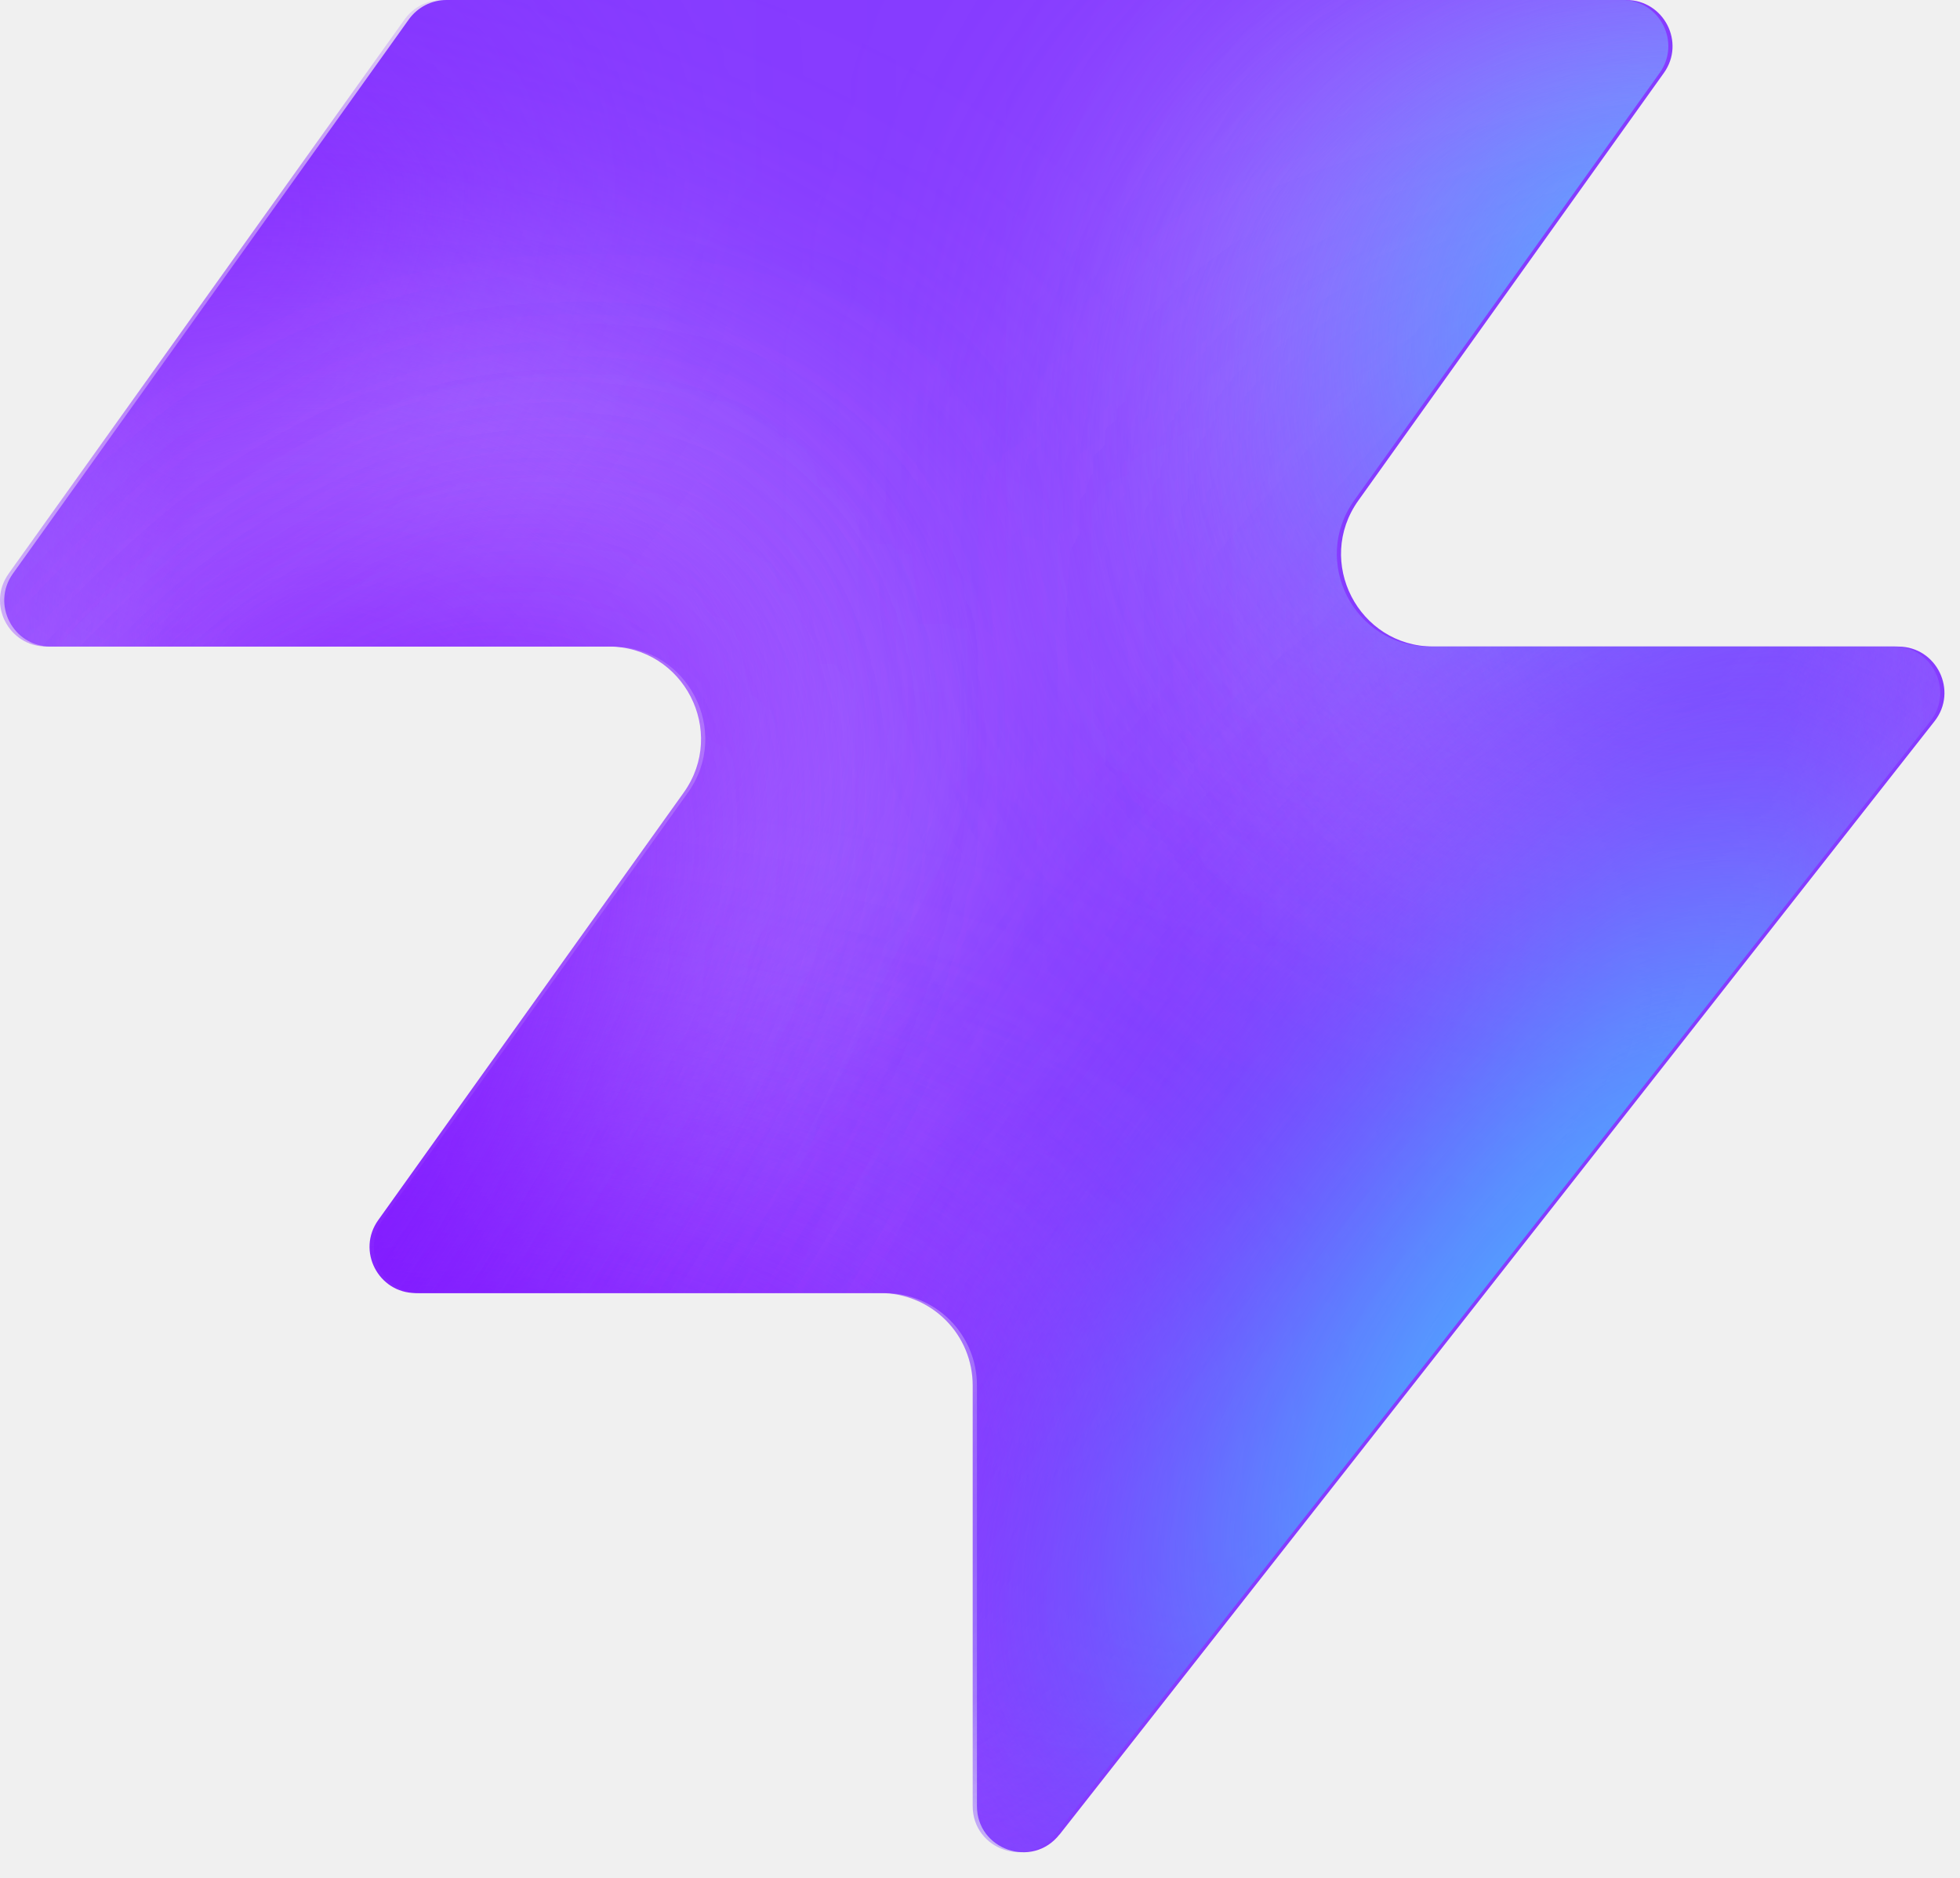
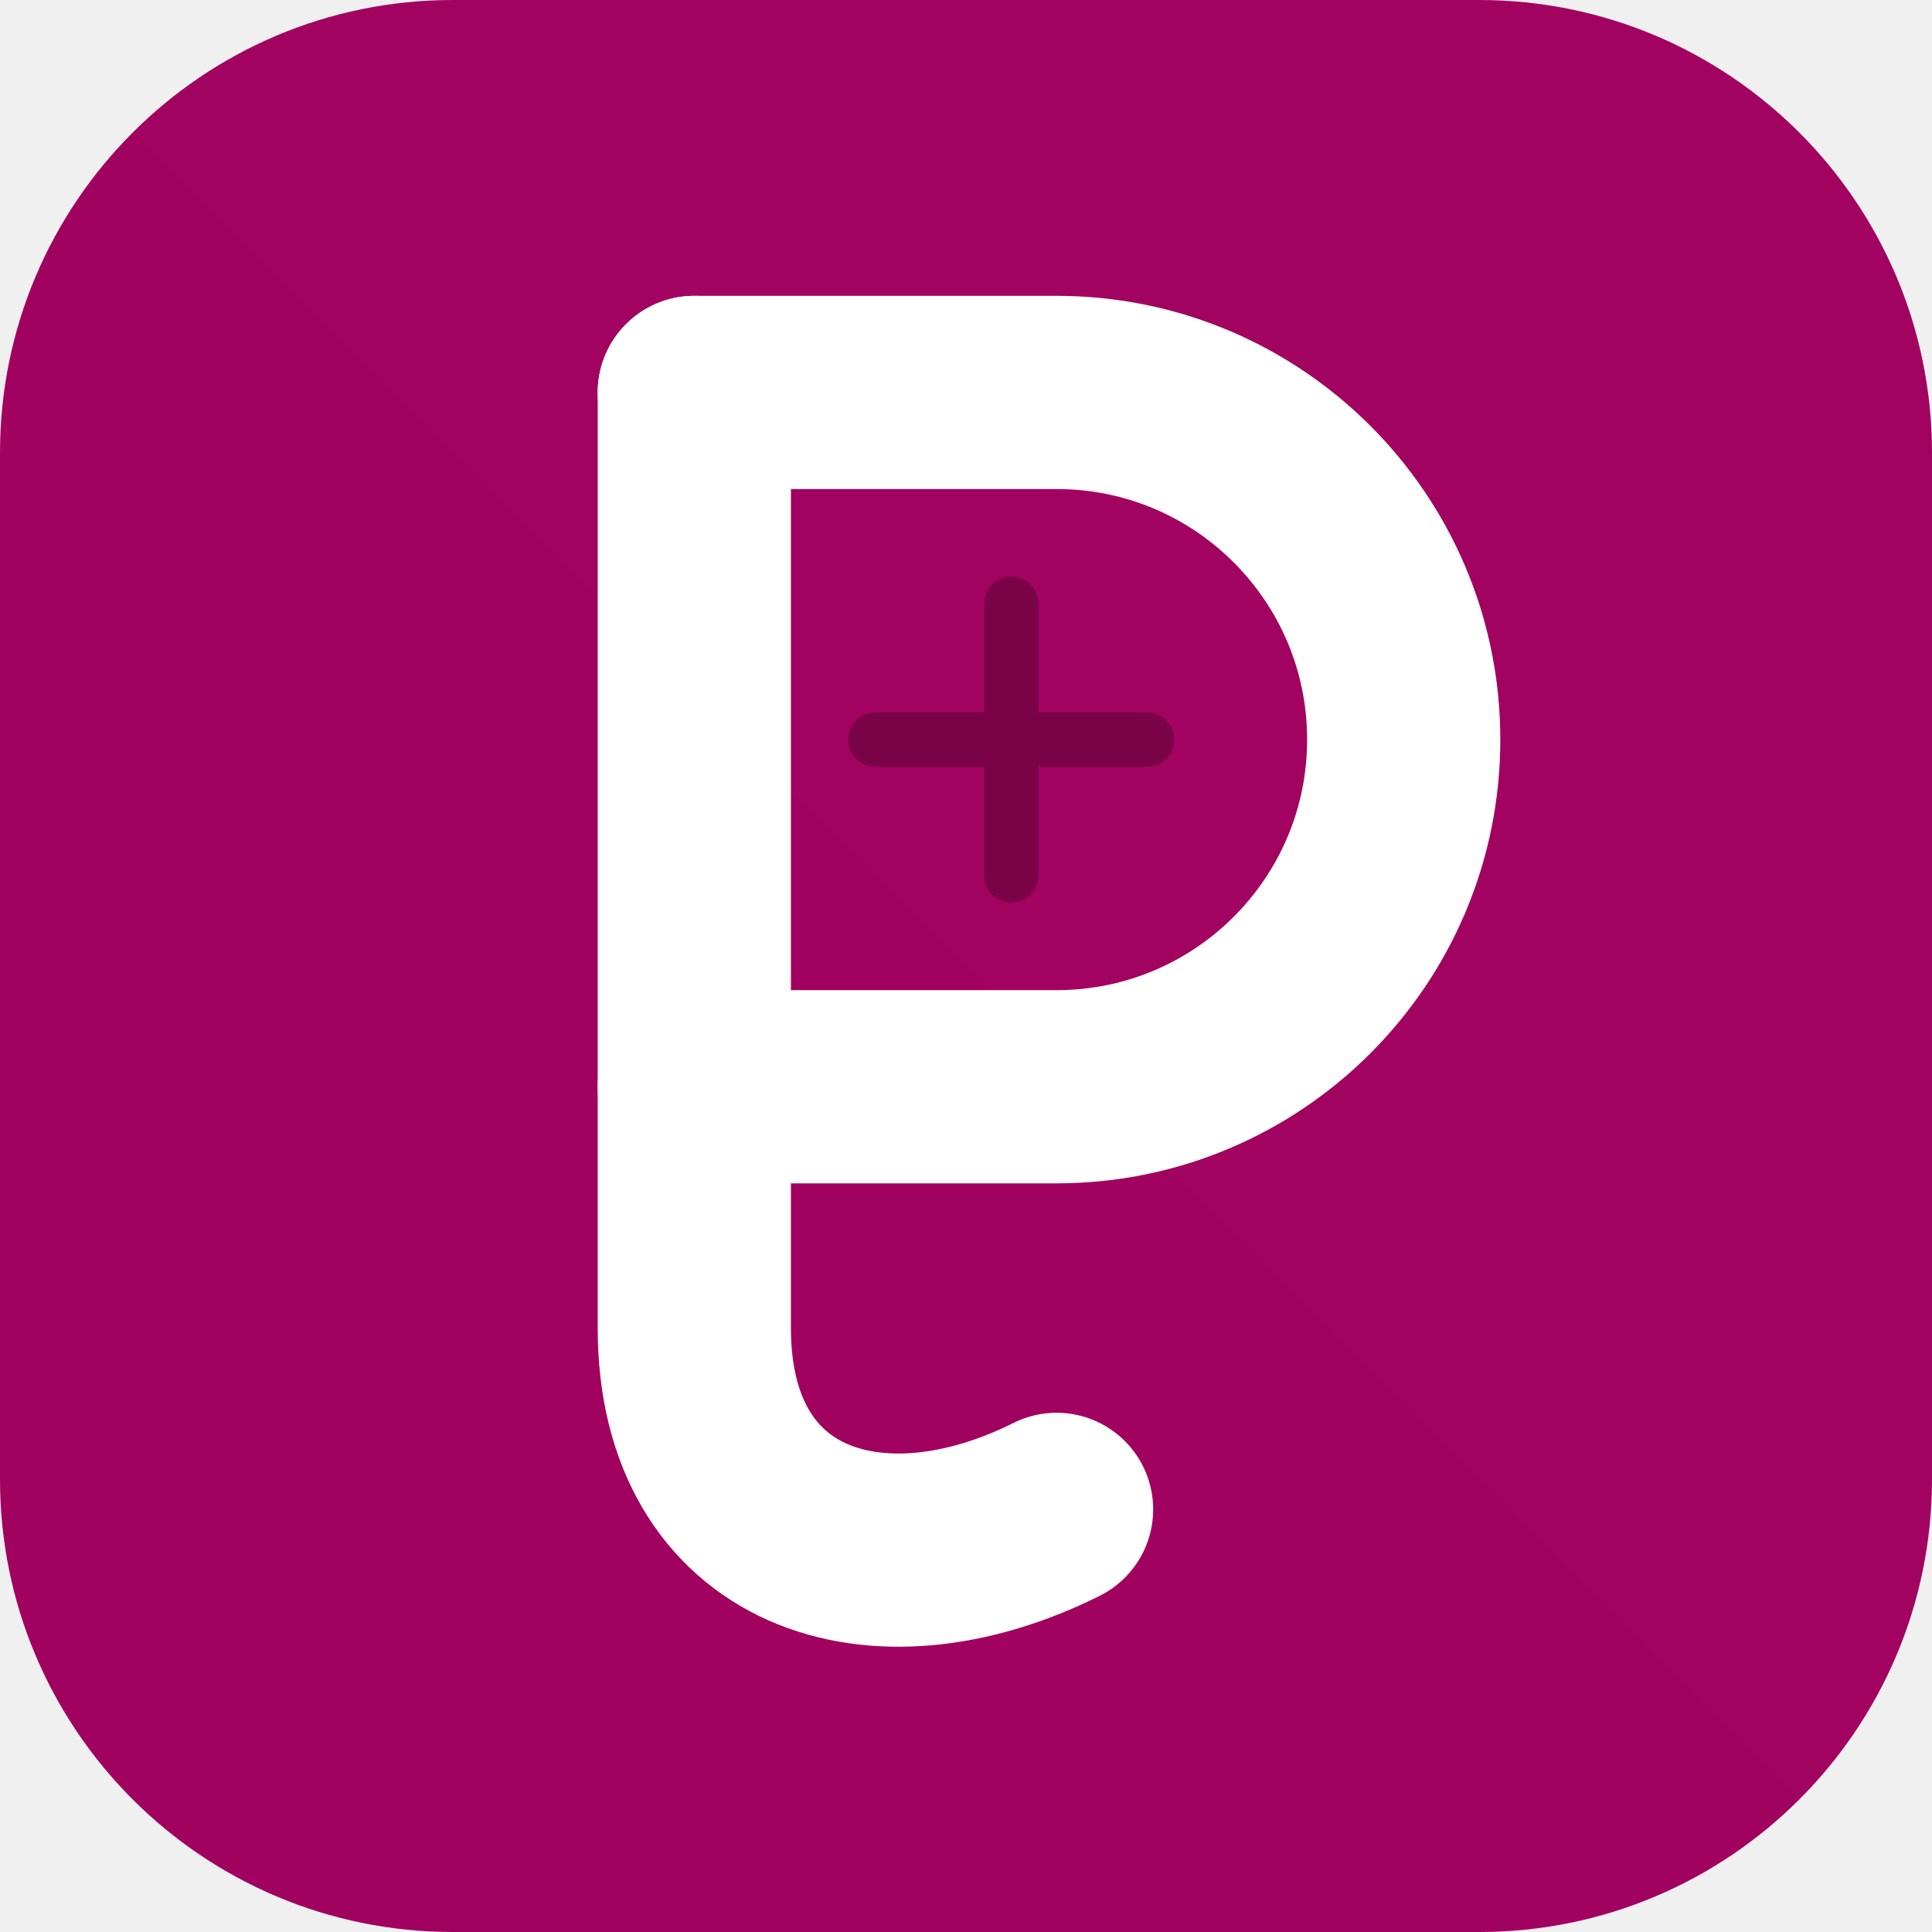
- <svg xmlns="http://www.w3.org/2000/svg" width="48" height="46" fill="none" viewBox="0 0 48 46">
-   <path fill="#863bff" d="M25.946 44.938c-.664.845-2.021.375-2.021-.698V33.937a2.26 2.26 0 0 0-2.262-2.262H10.287c-.92 0-1.456-1.04-.92-1.788l7.48-10.471c1.07-1.497 0-3.578-1.842-3.578H1.237c-.92 0-1.456-1.04-.92-1.788L10.013.474c.214-.297.556-.474.92-.474h28.894c.92 0 1.456 1.04.92 1.788l-7.48 10.471c-1.07 1.498 0 3.579 1.842 3.579h11.377c.943 0 1.473 1.088.89 1.83L25.947 44.94z" style="fill:#863bff;fill:color(display-p3 .525 .23 1);fill-opacity:1" />
-   <mask id="a" width="48" height="46" x="0" y="0" maskUnits="userSpaceOnUse" style="mask-type:alpha">
-     <path fill="#000" d="M25.842 44.938c-.664.844-2.021.375-2.021-.698V33.937a2.26 2.26 0 0 0-2.262-2.262H10.183c-.92 0-1.456-1.04-.92-1.788l7.48-10.471c1.07-1.498 0-3.579-1.842-3.579H1.133c-.92 0-1.456-1.04-.92-1.787L9.91.473c.214-.297.556-.474.92-.474h28.894c.92 0 1.456 1.04.92 1.788l-7.48 10.471c-1.07 1.498 0 3.578 1.842 3.578h11.377c.943 0 1.473 1.088.89 1.832L25.843 44.94z" style="fill:#000;fill-opacity:1" />
-   </mask>
-   <g mask="url(#a)">
-     <g filter="url(#b)">
-       <ellipse cx="5.508" cy="14.704" fill="#ede6ff" rx="5.508" ry="14.704" style="fill:#ede6ff;fill:color(display-p3 .927 .903 1);fill-opacity:1" transform="matrix(.00324 1 1 -.00324 -4.47 31.516)" />
-     </g>
-     <g filter="url(#c)">
-       <ellipse cx="10.399" cy="29.851" fill="#ede6ff" rx="10.399" ry="29.851" style="fill:#ede6ff;fill:color(display-p3 .927 .903 1);fill-opacity:1" transform="matrix(.00324 1 1 -.00324 -39.328 7.883)" />
-     </g>
-     <g filter="url(#d)">
-       <ellipse cx="5.508" cy="30.487" fill="#7e14ff" rx="5.508" ry="30.487" style="fill:#7e14ff;fill:color(display-p3 .492 .077 1);fill-opacity:1" transform="rotate(89.814 -25.913 -14.639)scale(1 -1)" />
-     </g>
-     <g filter="url(#e)">
-       <ellipse cx="5.508" cy="30.599" fill="#7e14ff" rx="5.508" ry="30.599" style="fill:#7e14ff;fill:color(display-p3 .492 .077 1);fill-opacity:1" transform="rotate(89.814 -32.644 -3.334)scale(1 -1)" />
-     </g>
-     <g filter="url(#f)">
-       <ellipse cx="5.508" cy="30.599" fill="#7e14ff" rx="5.508" ry="30.599" style="fill:#7e14ff;fill:color(display-p3 .492 .077 1);fill-opacity:1" transform="matrix(.00324 1 1 -.00324 -34.34 30.47)" />
-     </g>
-     <g filter="url(#g)">
-       <ellipse cx="14.072" cy="22.078" fill="#ede6ff" rx="14.072" ry="22.078" style="fill:#ede6ff;fill:color(display-p3 .927 .903 1);fill-opacity:1" transform="rotate(93.35 24.506 48.493)scale(-1 1)" />
-     </g>
-     <g filter="url(#h)">
-       <ellipse cx="3.47" cy="21.501" fill="#7e14ff" rx="3.47" ry="21.501" style="fill:#7e14ff;fill:color(display-p3 .492 .077 1);fill-opacity:1" transform="rotate(89.009 28.708 47.59)scale(-1 1)" />
-     </g>
-     <g filter="url(#i)">
-       <ellipse cx="3.47" cy="21.501" fill="#7e14ff" rx="3.47" ry="21.501" style="fill:#7e14ff;fill:color(display-p3 .492 .077 1);fill-opacity:1" transform="rotate(89.009 28.708 47.59)scale(-1 1)" />
-     </g>
-     <g filter="url(#j)">
-       <ellipse cx=".387" cy="8.972" fill="#7e14ff" rx="4.407" ry="29.108" style="fill:#7e14ff;fill:color(display-p3 .492 .077 1);fill-opacity:1" transform="rotate(39.51 .387 8.972)" />
-     </g>
-     <g filter="url(#k)">
-       <ellipse cx="47.523" cy="-6.092" fill="#7e14ff" rx="4.407" ry="29.108" style="fill:#7e14ff;fill:color(display-p3 .492 .077 1);fill-opacity:1" transform="rotate(37.892 47.523 -6.092)" />
-     </g>
-     <g filter="url(#l)">
-       <ellipse cx="41.412" cy="6.333" fill="#47bfff" rx="5.971" ry="9.665" style="fill:#47bfff;fill:color(display-p3 .28 .748 1);fill-opacity:1" transform="rotate(37.892 41.412 6.333)" />
-     </g>
-     <g filter="url(#m)">
-       <ellipse cx="-1.879" cy="38.332" fill="#7e14ff" rx="4.407" ry="29.108" style="fill:#7e14ff;fill:color(display-p3 .492 .077 1);fill-opacity:1" transform="rotate(37.892 -1.88 38.332)" />
-     </g>
-     <g filter="url(#n)">
-       <ellipse cx="-1.879" cy="38.332" fill="#7e14ff" rx="4.407" ry="29.108" style="fill:#7e14ff;fill:color(display-p3 .492 .077 1);fill-opacity:1" transform="rotate(37.892 -1.88 38.332)" />
-     </g>
-     <g filter="url(#o)">
-       <ellipse cx="35.651" cy="29.907" fill="#7e14ff" rx="4.407" ry="29.108" style="fill:#7e14ff;fill:color(display-p3 .492 .077 1);fill-opacity:1" transform="rotate(37.892 35.651 29.907)" />
-     </g>
-     <g filter="url(#p)">
-       <ellipse cx="38.418" cy="32.4" fill="#47bfff" rx="5.971" ry="15.297" style="fill:#47bfff;fill:color(display-p3 .28 .748 1);fill-opacity:1" transform="rotate(37.892 38.418 32.4)" />
-     </g>
+ <svg xmlns="http://www.w3.org/2000/svg" viewBox="0 0 64 64" width="64" height="64" role="img" aria-label="PrintFlow">
+   <defs>
+     <linearGradient id="pf-fav" x1="0" y1="64" x2="64" y2="0">
+       <stop offset="0" stop-color="#7A0247" />
+       <stop offset="1" stop-color="#C9037A" />
+     </linearGradient>
+   </defs>
+   <rect x="0" y="0" width="64" height="64" rx="15" fill="url(#pf-fav)" />
+   <g fill="none" stroke="#fff" stroke-width="6.4" stroke-linecap="round" stroke-linejoin="round">
+     <path d="M23 13 V44 C23 51 29 53 35 50" />
+     <path d="M23 13 H35 A11.5 11.5 0 0 1 35 36 H23" />
  </g>
-   <defs>
-     <filter id="b" width="60.045" height="41.654" x="-19.77" y="16.149" color-interpolation-filters="sRGB" filterUnits="userSpaceOnUse">
-       <feFlood flood-opacity="0" result="BackgroundImageFix" />
-       <feBlend in="SourceGraphic" in2="BackgroundImageFix" result="shape" />
-       <feGaussianBlur result="effect1_foregroundBlur_2002_17158" stdDeviation="7.659" />
-     </filter>
-     <filter id="c" width="90.34" height="51.437" x="-54.613" y="-7.533" color-interpolation-filters="sRGB" filterUnits="userSpaceOnUse">
-       <feFlood flood-opacity="0" result="BackgroundImageFix" />
-       <feBlend in="SourceGraphic" in2="BackgroundImageFix" result="shape" />
-       <feGaussianBlur result="effect1_foregroundBlur_2002_17158" stdDeviation="7.659" />
-     </filter>
-     <filter id="d" width="79.355" height="29.4" x="-49.64" y="2.03" color-interpolation-filters="sRGB" filterUnits="userSpaceOnUse">
-       <feFlood flood-opacity="0" result="BackgroundImageFix" />
-       <feBlend in="SourceGraphic" in2="BackgroundImageFix" result="shape" />
-       <feGaussianBlur result="effect1_foregroundBlur_2002_17158" stdDeviation="4.596" />
-     </filter>
-     <filter id="e" width="79.579" height="29.4" x="-45.045" y="20.029" color-interpolation-filters="sRGB" filterUnits="userSpaceOnUse">
-       <feFlood flood-opacity="0" result="BackgroundImageFix" />
-       <feBlend in="SourceGraphic" in2="BackgroundImageFix" result="shape" />
-       <feGaussianBlur result="effect1_foregroundBlur_2002_17158" stdDeviation="4.596" />
-     </filter>
-     <filter id="f" width="79.579" height="29.4" x="-43.513" y="21.178" color-interpolation-filters="sRGB" filterUnits="userSpaceOnUse">
-       <feFlood flood-opacity="0" result="BackgroundImageFix" />
-       <feBlend in="SourceGraphic" in2="BackgroundImageFix" result="shape" />
-       <feGaussianBlur result="effect1_foregroundBlur_2002_17158" stdDeviation="4.596" />
-     </filter>
-     <filter id="g" width="74.749" height="58.852" x="15.756" y="-17.901" color-interpolation-filters="sRGB" filterUnits="userSpaceOnUse">
-       <feFlood flood-opacity="0" result="BackgroundImageFix" />
-       <feBlend in="SourceGraphic" in2="BackgroundImageFix" result="shape" />
-       <feGaussianBlur result="effect1_foregroundBlur_2002_17158" stdDeviation="7.659" />
-     </filter>
-     <filter id="h" width="61.377" height="25.362" x="23.548" y="2.284" color-interpolation-filters="sRGB" filterUnits="userSpaceOnUse">
-       <feFlood flood-opacity="0" result="BackgroundImageFix" />
-       <feBlend in="SourceGraphic" in2="BackgroundImageFix" result="shape" />
-       <feGaussianBlur result="effect1_foregroundBlur_2002_17158" stdDeviation="4.596" />
-     </filter>
-     <filter id="i" width="61.377" height="25.362" x="23.548" y="2.284" color-interpolation-filters="sRGB" filterUnits="userSpaceOnUse">
-       <feFlood flood-opacity="0" result="BackgroundImageFix" />
-       <feBlend in="SourceGraphic" in2="BackgroundImageFix" result="shape" />
-       <feGaussianBlur result="effect1_foregroundBlur_2002_17158" stdDeviation="4.596" />
-     </filter>
-     <filter id="j" width="56.045" height="63.649" x="-27.636" y="-22.853" color-interpolation-filters="sRGB" filterUnits="userSpaceOnUse">
-       <feFlood flood-opacity="0" result="BackgroundImageFix" />
-       <feBlend in="SourceGraphic" in2="BackgroundImageFix" result="shape" />
-       <feGaussianBlur result="effect1_foregroundBlur_2002_17158" stdDeviation="4.596" />
-     </filter>
-     <filter id="k" width="54.814" height="64.646" x="20.116" y="-38.415" color-interpolation-filters="sRGB" filterUnits="userSpaceOnUse">
-       <feFlood flood-opacity="0" result="BackgroundImageFix" />
-       <feBlend in="SourceGraphic" in2="BackgroundImageFix" result="shape" />
-       <feGaussianBlur result="effect1_foregroundBlur_2002_17158" stdDeviation="4.596" />
-     </filter>
-     <filter id="l" width="33.541" height="35.313" x="24.641" y="-11.323" color-interpolation-filters="sRGB" filterUnits="userSpaceOnUse">
-       <feFlood flood-opacity="0" result="BackgroundImageFix" />
-       <feBlend in="SourceGraphic" in2="BackgroundImageFix" result="shape" />
-       <feGaussianBlur result="effect1_foregroundBlur_2002_17158" stdDeviation="4.596" />
-     </filter>
-     <filter id="m" width="54.814" height="64.646" x="-29.286" y="6.009" color-interpolation-filters="sRGB" filterUnits="userSpaceOnUse">
-       <feFlood flood-opacity="0" result="BackgroundImageFix" />
-       <feBlend in="SourceGraphic" in2="BackgroundImageFix" result="shape" />
-       <feGaussianBlur result="effect1_foregroundBlur_2002_17158" stdDeviation="4.596" />
-     </filter>
-     <filter id="n" width="54.814" height="64.646" x="-29.286" y="6.009" color-interpolation-filters="sRGB" filterUnits="userSpaceOnUse">
-       <feFlood flood-opacity="0" result="BackgroundImageFix" />
-       <feBlend in="SourceGraphic" in2="BackgroundImageFix" result="shape" />
-       <feGaussianBlur result="effect1_foregroundBlur_2002_17158" stdDeviation="4.596" />
-     </filter>
-     <filter id="o" width="54.814" height="64.646" x="8.244" y="-2.416" color-interpolation-filters="sRGB" filterUnits="userSpaceOnUse">
-       <feFlood flood-opacity="0" result="BackgroundImageFix" />
-       <feBlend in="SourceGraphic" in2="BackgroundImageFix" result="shape" />
-       <feGaussianBlur result="effect1_foregroundBlur_2002_17158" stdDeviation="4.596" />
-     </filter>
-     <filter id="p" width="39.409" height="43.623" x="18.713" y="10.588" color-interpolation-filters="sRGB" filterUnits="userSpaceOnUse">
-       <feFlood flood-opacity="0" result="BackgroundImageFix" />
-       <feBlend in="SourceGraphic" in2="BackgroundImageFix" result="shape" />
-       <feGaussianBlur result="effect1_foregroundBlur_2002_17158" stdDeviation="4.596" />
-     </filter>
-   </defs>
+   <g fill="none" stroke="#7A0247" stroke-width="1.8" stroke-linecap="round">
+     <line x1="33.5" y1="20" x2="33.5" y2="29" />
+     <line x1="29" y1="24.5" x2="38" y2="24.5" />
+   </g>
</svg>
